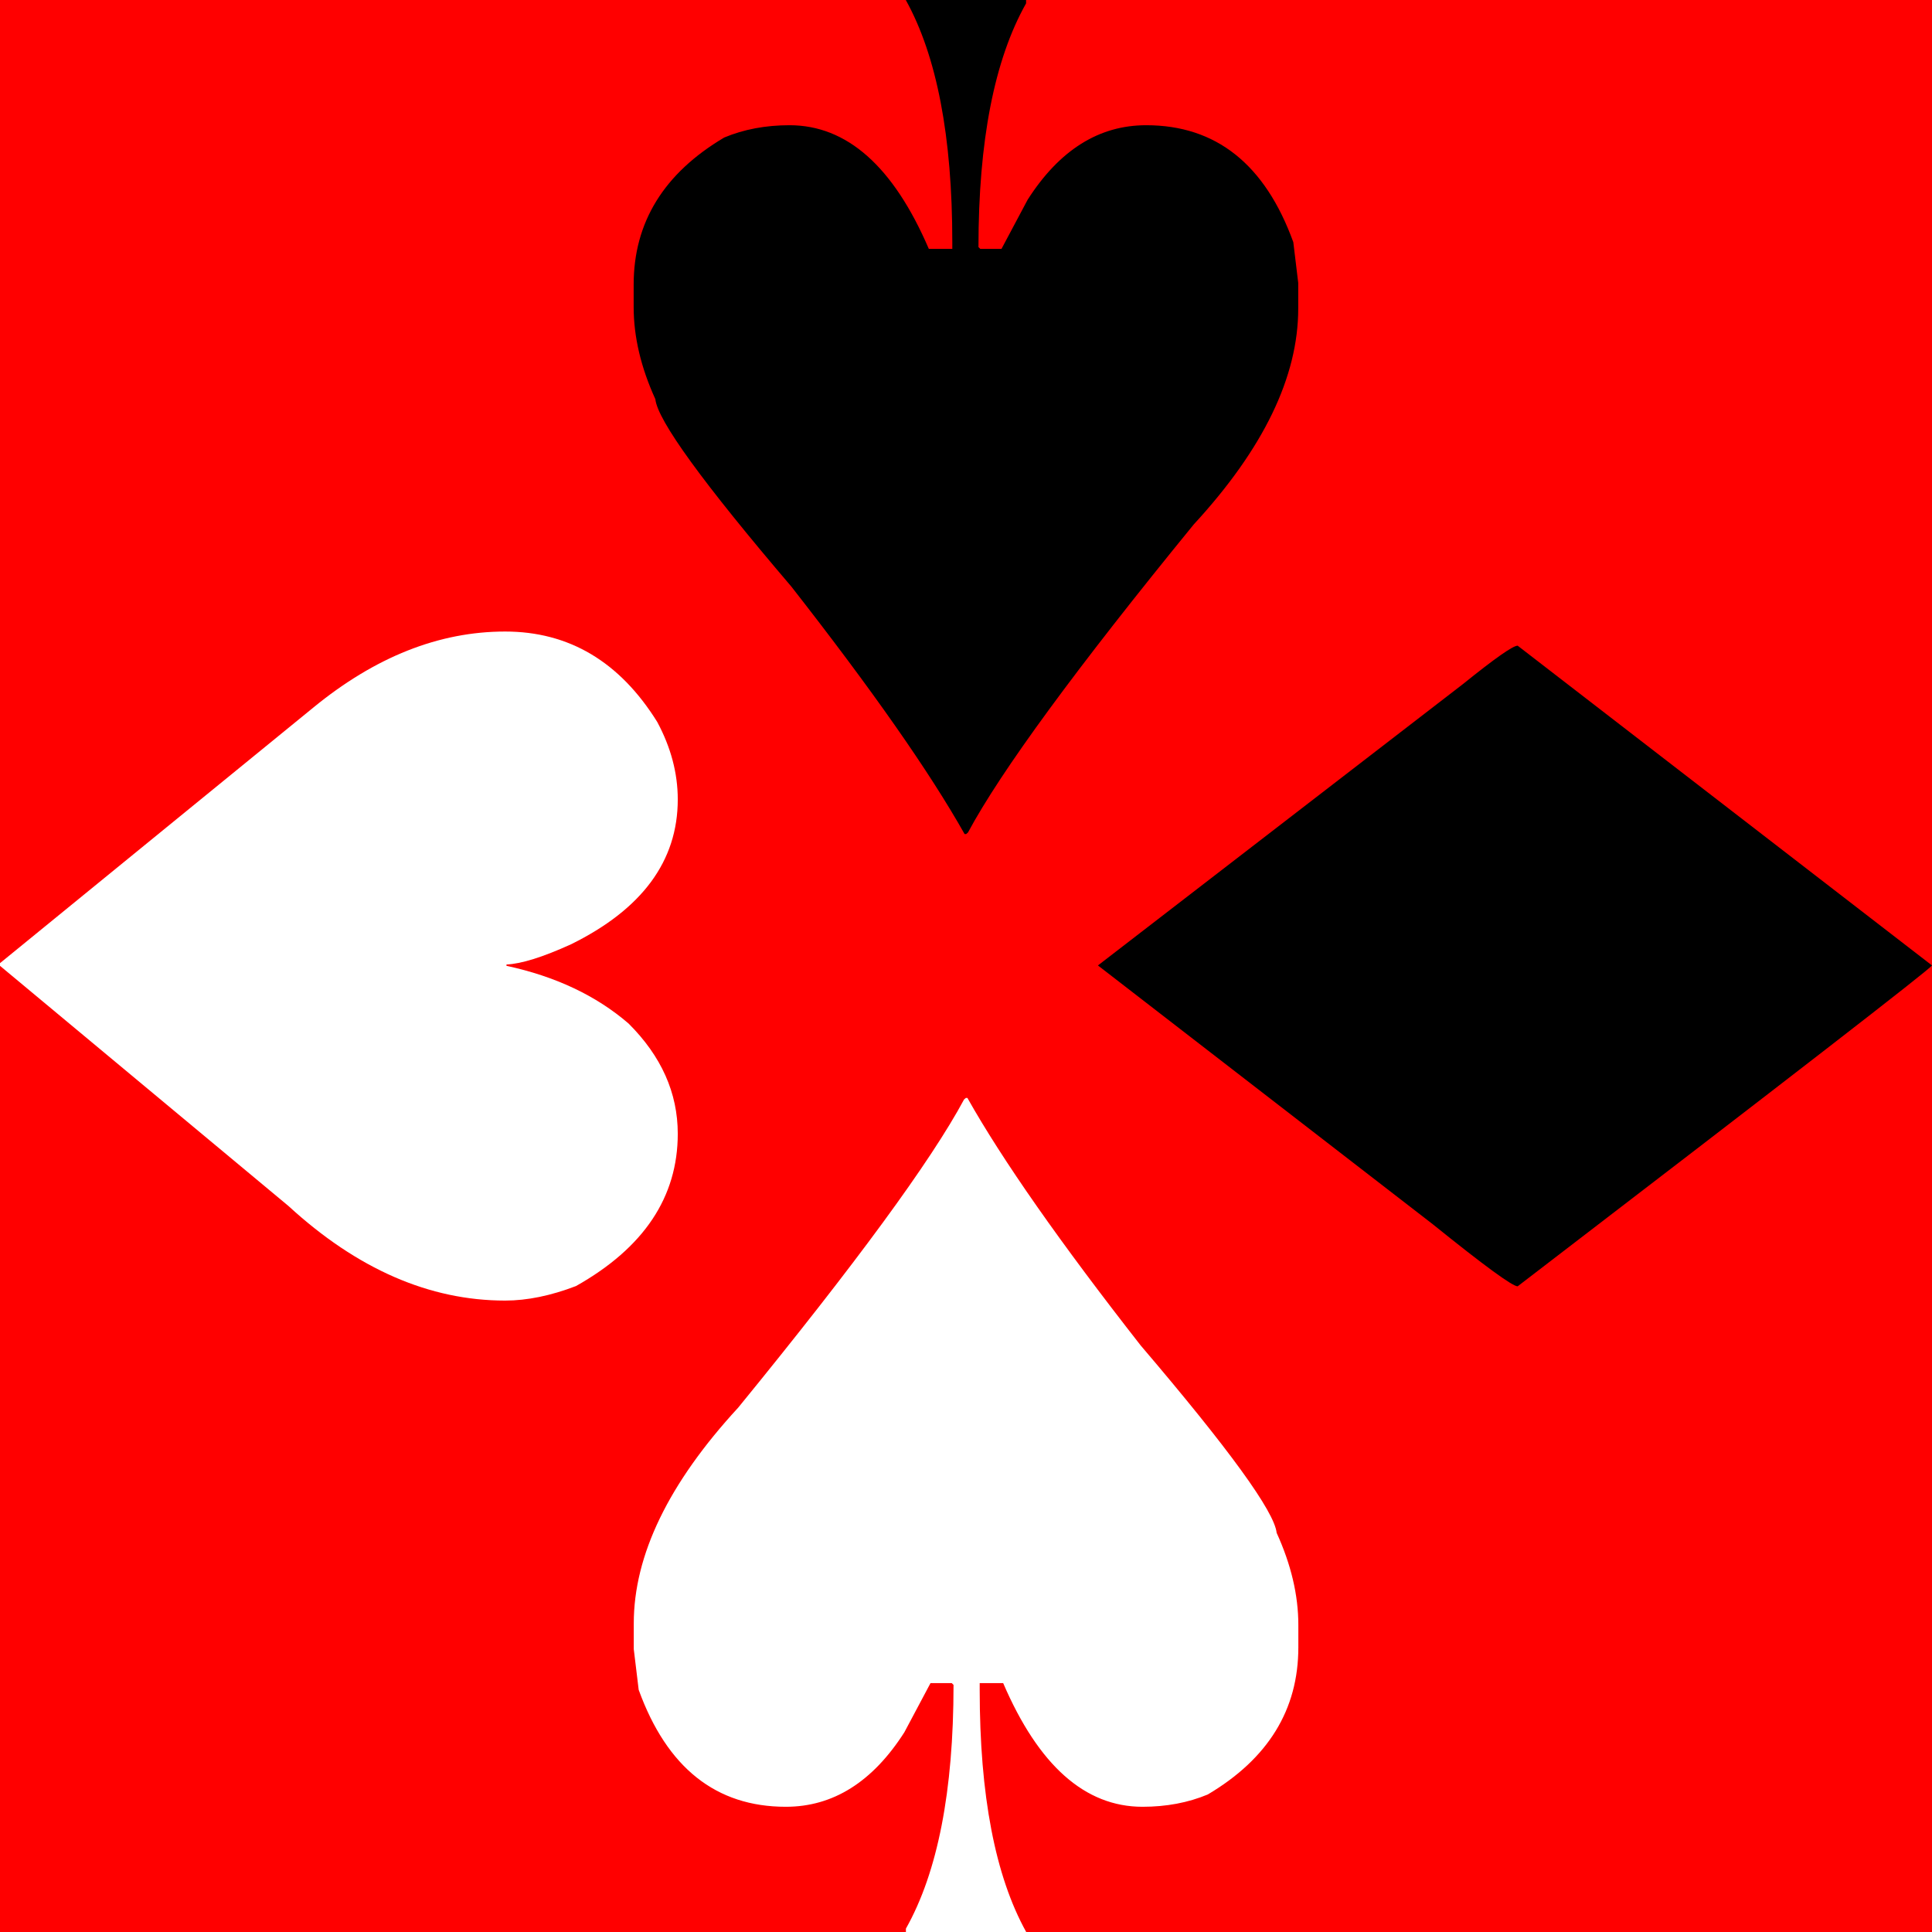
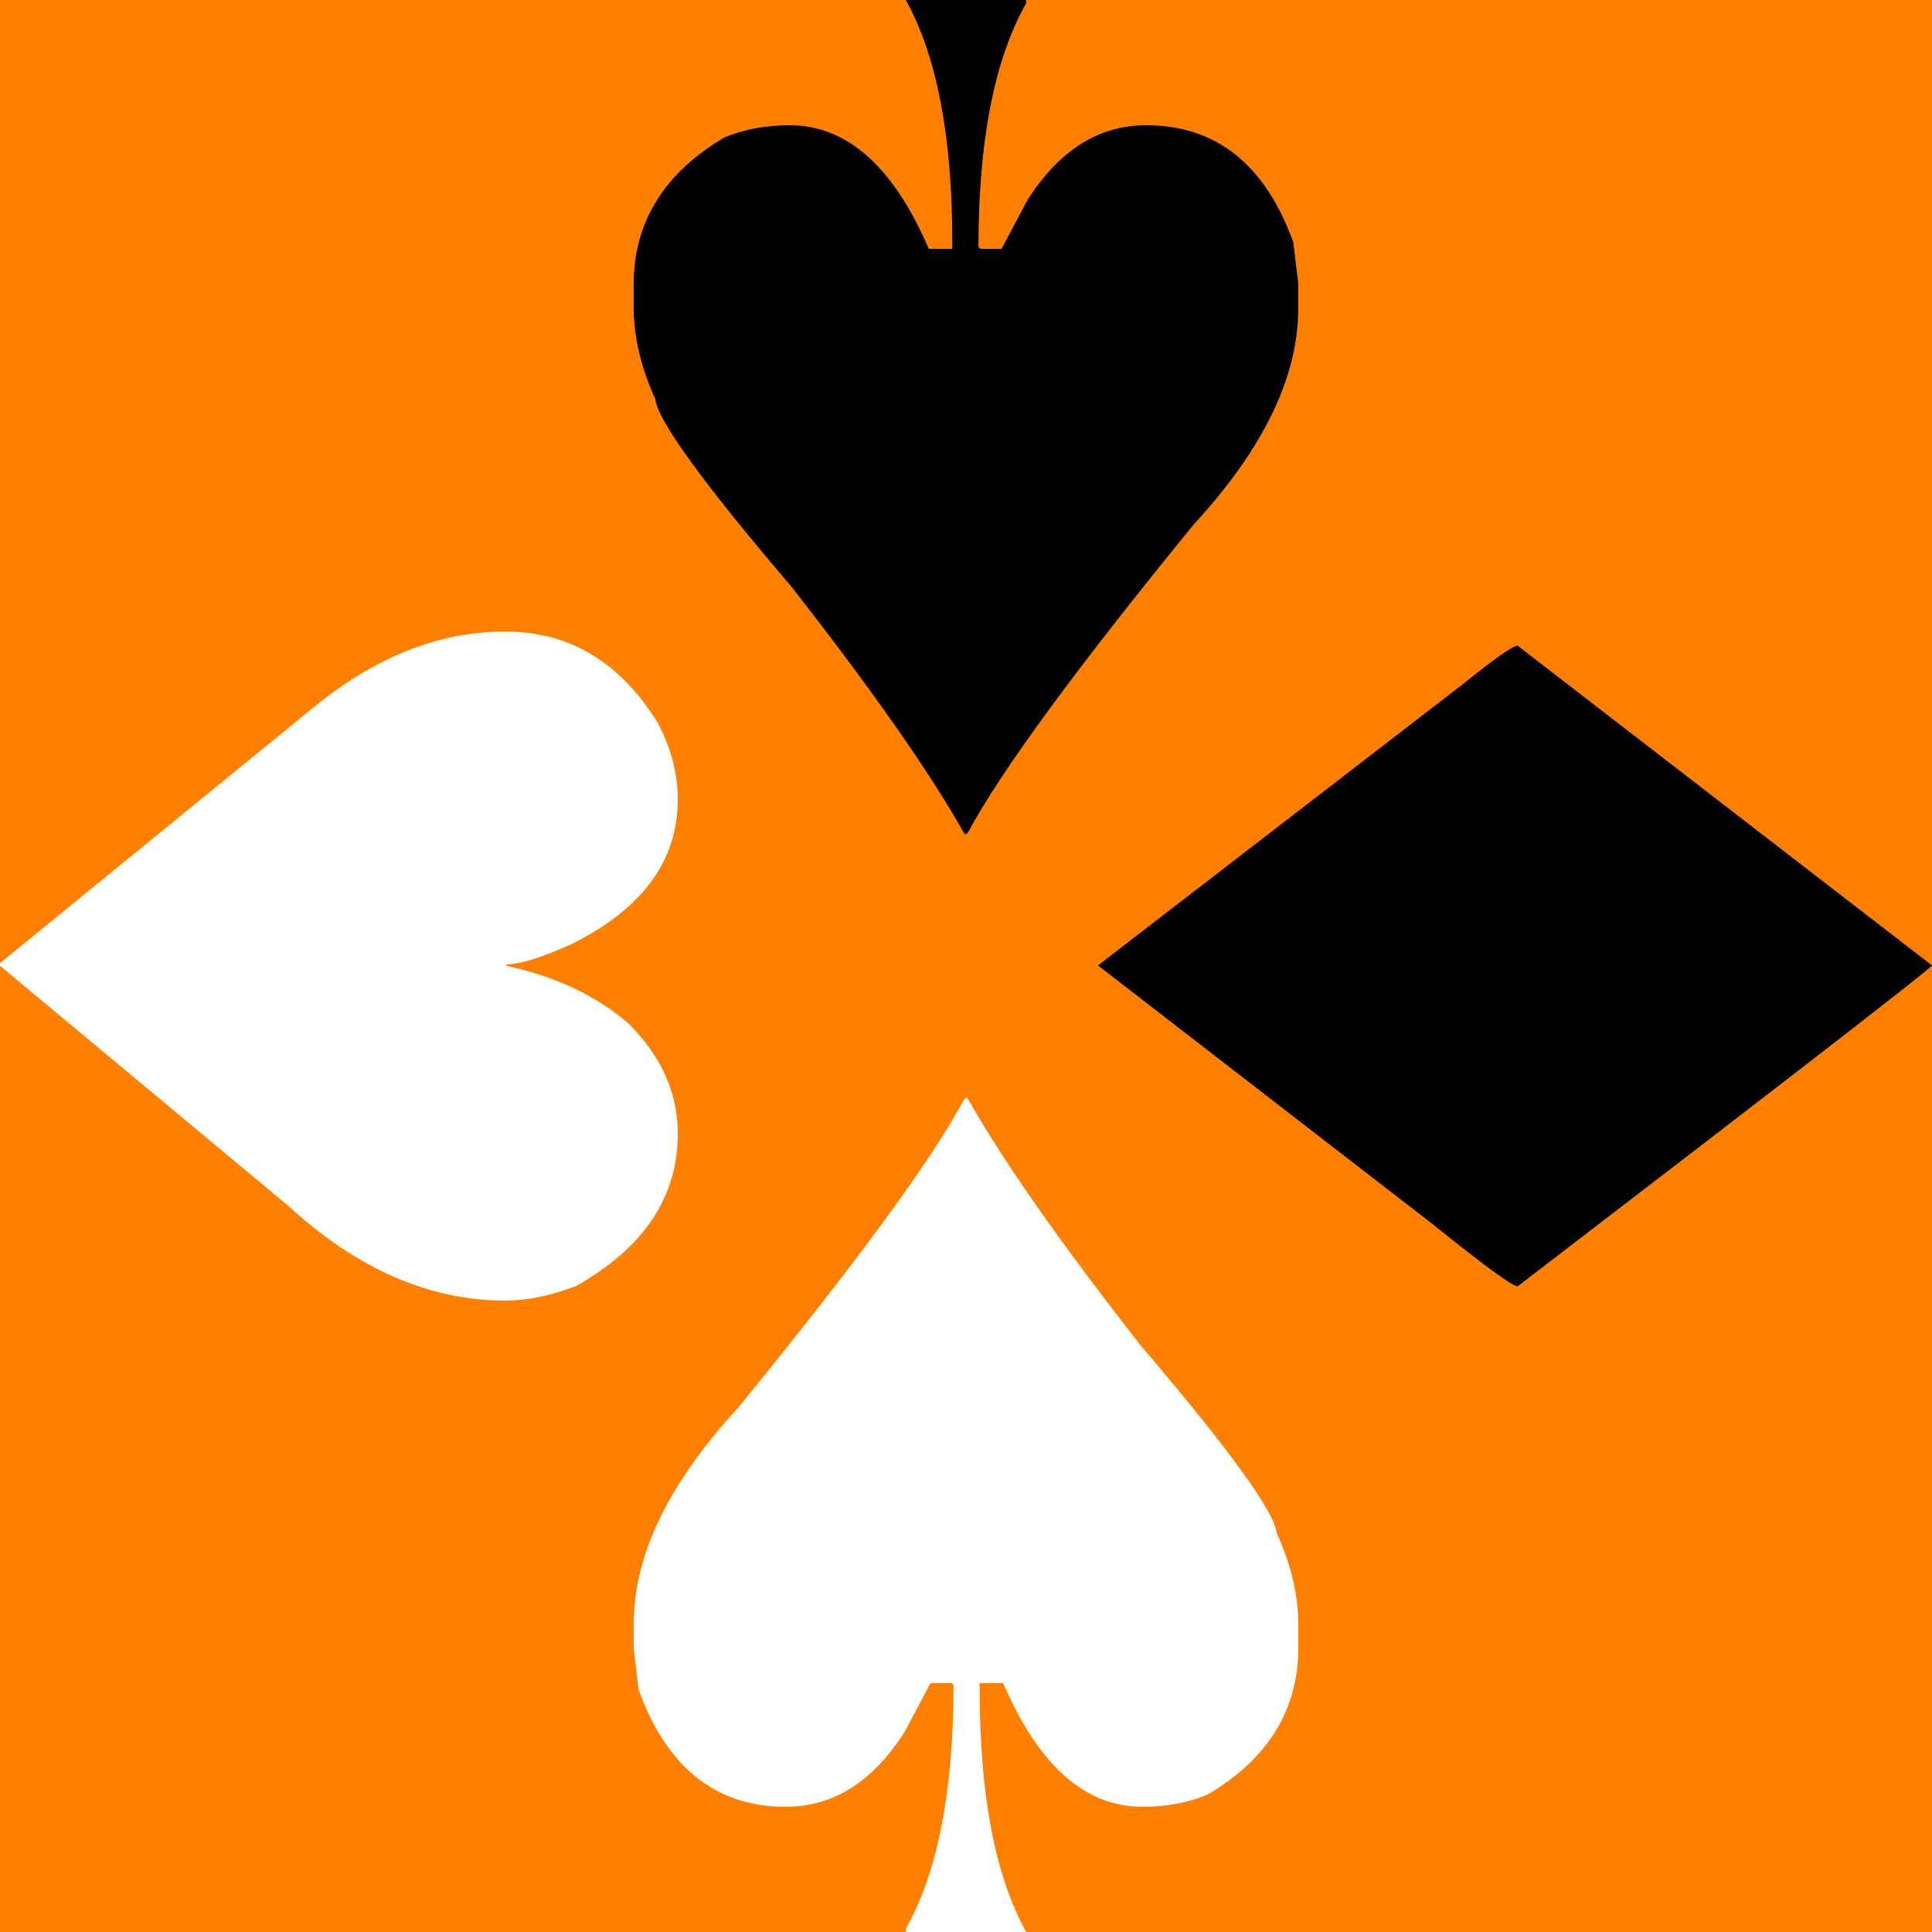
<svg xmlns="http://www.w3.org/2000/svg" version="1.0" width="135" height="135" id="svg3193">
  <defs id="defs3195" />
-   <path d="M 1.1368684e-13,135 L 1.1368684e-13,-2.8421709e-14 L 135,-2.8421709e-14 L 135,135 L 1.1368684e-13,135 z" id="path2395" style="fill:#ff0000;fill-opacity:1;fill-rule:evenodd;stroke:none;stroke-width:1.347px;stroke-linecap:butt;stroke-linejoin:miter;stroke-opacity:1" />
+   <path d="M 1.1368684e-13,135 L 1.1368684e-13,-2.8421709e-14 L 135,-2.8421709e-14 L 135,135 L 1.1368684e-13,135 z" id="path2395" style="fill:#ff8000;fill-opacity:1;fill-rule:evenodd;stroke:none;stroke-width:1.347px;stroke-linecap:butt;stroke-linejoin:miter;stroke-opacity:1" />
  <text x="-103.34" y="0" transform="scale(-1,-1)" id="text3172" xml:space="preserve" style="font-size:80px;font-style:normal;font-variant:normal;font-weight:normal;font-stretch:normal;text-align:start;line-height:125%;writing-mode:lr-tb;text-anchor:start;fill:#000000;fill-opacity:1;stroke:none;stroke-width:1px;stroke-linecap:butt;stroke-linejoin:miter;stroke-opacity:1;font-family:DejaVu Sans;-inkscape-font-specification:DejaVu Sans">
    <tspan x="-103.34" y="0" id="tspan3174">♠</tspan>
  </text>
  <text x="-103.32" y="135" transform="matrix(0,-1,1,0,0,0)" id="text3176" xml:space="preserve" style="font-size:80px;font-style:normal;font-variant:normal;font-weight:normal;font-stretch:normal;text-align:start;line-height:125%;writing-mode:lr-tb;text-anchor:start;fill:#000000;fill-opacity:1;stroke:none;stroke-width:1px;stroke-linecap:butt;stroke-linejoin:miter;stroke-opacity:1;font-family:DejaVu Sans;-inkscape-font-specification:DejaVu Sans">
    <tspan x="-103.32" y="135" id="tspan3178">♦</tspan>
  </text>
  <text x="31.66" y="135" id="text3184" xml:space="preserve" style="font-size:80px;font-style:normal;font-variant:normal;font-weight:normal;font-stretch:normal;text-align:start;line-height:100%;writing-mode:lr-tb;text-anchor:start;fill:#000000;fill-opacity:1;stroke:none;stroke-width:1px;stroke-linecap:butt;stroke-linejoin:miter;stroke-opacity:1;font-family:DejaVu Sans;-inkscape-font-specification:DejaVu Sans">
    <tspan x="31.66" y="135" id="tspan3186" style="font-size:80px;font-style:normal;font-variant:normal;font-weight:normal;font-stretch:normal;text-align:start;line-height:100%;writing-mode:lr-tb;text-anchor:start;fill:#ffffff;fill-opacity:1;font-family:DejaVu Sans;-inkscape-font-specification:DejaVu Sans">♠</tspan>
  </text>
  <text x="38.348" y="0" transform="matrix(0,1,-1,0,0,0)" id="text3189" xml:space="preserve" style="font-size:65px;font-style:normal;font-variant:normal;font-weight:normal;font-stretch:normal;text-align:start;line-height:125%;writing-mode:lr-tb;text-anchor:start;fill:#000000;fill-opacity:1;stroke:none;stroke-width:1px;stroke-linecap:butt;stroke-linejoin:miter;stroke-opacity:1;font-family:DejaVu Sans;-inkscape-font-specification:DejaVu Sans">
    <tspan x="38.348" y="0" id="tspan3191" style="fill:#ffffff;fill-opacity:1">♥</tspan>
  </text>
</svg>
